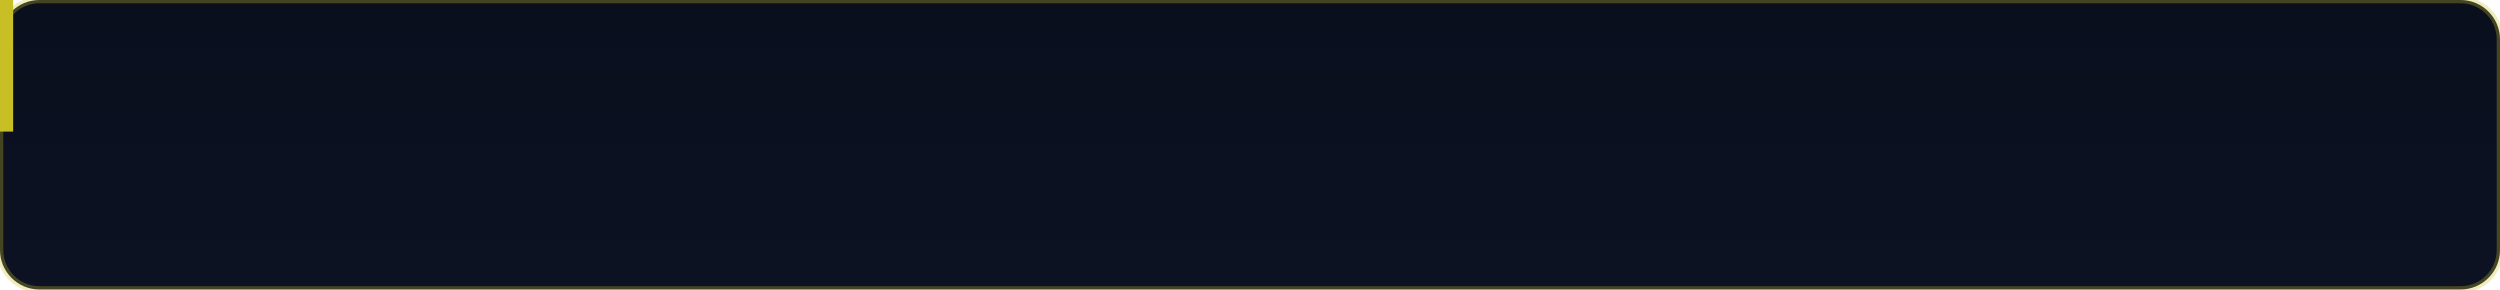
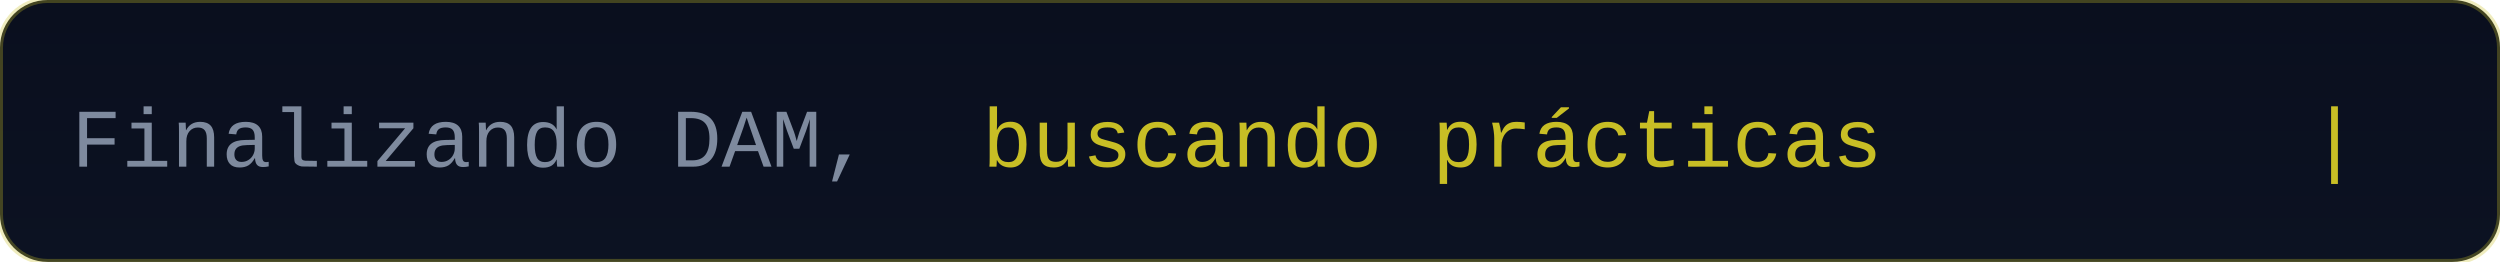
- <svg xmlns="http://www.w3.org/2000/svg" width="380" height="44" viewBox="0 0 380 44" id="typing-svg">
+ <svg xmlns="http://www.w3.org/2000/svg" width="420" height="44" viewBox="0 0 420 44">
  <defs>
    <linearGradient id="bg" x1="0%" y1="0%" x2="0%" y2="100%">
      <stop offset="0%" stop-color="#0a0f1e" />
      <stop offset="100%" stop-color="#0c1222" />
    </linearGradient>
+     <style>
+       @keyframes blink { 50% { opacity: 0; } }
+       .c { animation: blink 1s step-end infinite; }
+     </style>
  </defs>
-   <rect width="380" height="44" rx="6" fill="url(#bg)" stroke="rgba(200,190,37,0.3)" stroke-width="1" />
-   <text id="text" x="12" y="28" font-family="'Courier New', monospace" font-size="14" fill="#c8be25" />
-   <rect id="cursor" x="0" y="0" width="2" height="20" fill="#c8be25">
-     <animate attributeName="opacity" values="1;0;1" dur="1s" repeatCount="indefinite" />
-   </rect>
+   <rect width="420" height="44" rx="8" fill="url(#bg)" stroke="rgba(200,190,37,0.3)" stroke-width="1" />
+   <g font-family="'Courier New', monospace" font-size="14">
+     <text x="12" y="28" fill="#7e8a9e">Finalizando DAM,</text>
+     <text x="165" y="28" fill="#c8be25">
+       <tspan>buscando prácticas</tspan>
+       <animate attributeName="opacity" values="1;1;0;0" dur="12s" begin="0s" repeatCount="indefinite" calcMode="discrete" keyTimes="0;0.12;0.14;1" />
+     </text>
+     <text x="165" y="28" fill="#c8be25" opacity="0">
+       <tspan>Java, SQL, Android</tspan>
+       <animate attributeName="opacity" values="0;0;1;1;0;0" dur="12s" begin="0s" repeatCount="indefinite" calcMode="discrete" keyTimes="0;0.12;0.14;0.26;0.28;1" />
+     </text>
+     <text x="165" y="28" fill="#c8be25" opacity="0">
+       <tspan>Mejorando en WEB</tspan>
+       <animate attributeName="opacity" values="0;0;1;1;0;0" dur="12s" begin="0s" repeatCount="indefinite" calcMode="discrete" keyTimes="0;0.26;0.28;0.40;0.42;1" />
+     </text>
+     <text x="165" y="28" fill="#c8be25" opacity="0">
+       <tspan>Python en progreso</tspan>
+       <animate attributeName="opacity" values="0;0;1;1;0;0" dur="12s" begin="0s" repeatCount="indefinite" calcMode="discrete" keyTimes="0;0.40;0.42;0.54;0.56;1" />
+     </text>
+     <text x="165" y="28" fill="#c8be25" opacity="0">
+       <tspan>Quiero crecer</tspan>
+       <animate attributeName="opacity" values="0;0;1;1;0;0" dur="12s" begin="0s" repeatCount="indefinite" calcMode="discrete" keyTimes="0;0.54;0.56;0.68;0.70;1" />
+     </text>
+     <text x="165" y="28" fill="#c8be25" opacity="0">
+       <tspan>Aprendiendo siempre</tspan>
+       <animate attributeName="opacity" values="0;0;1;1;0;0" dur="12s" begin="0s" repeatCount="indefinite" calcMode="discrete" keyTimes="0;0.68;0.70;0.82;0.84;1" />
+     </text>
+     <text x="165" y="28" fill="#c8be25" opacity="0">
+       <tspan>Disponible prácticas</tspan>
+       <animate attributeName="opacity" values="0;0;1;1" dur="12s" begin="0s" repeatCount="indefinite" calcMode="discrete" keyTimes="0;0.82;0.84;1" />
+     </text>
+     <text x="388" y="28" fill="#c8be25" class="c">|</text>
+   </g>
</svg>
